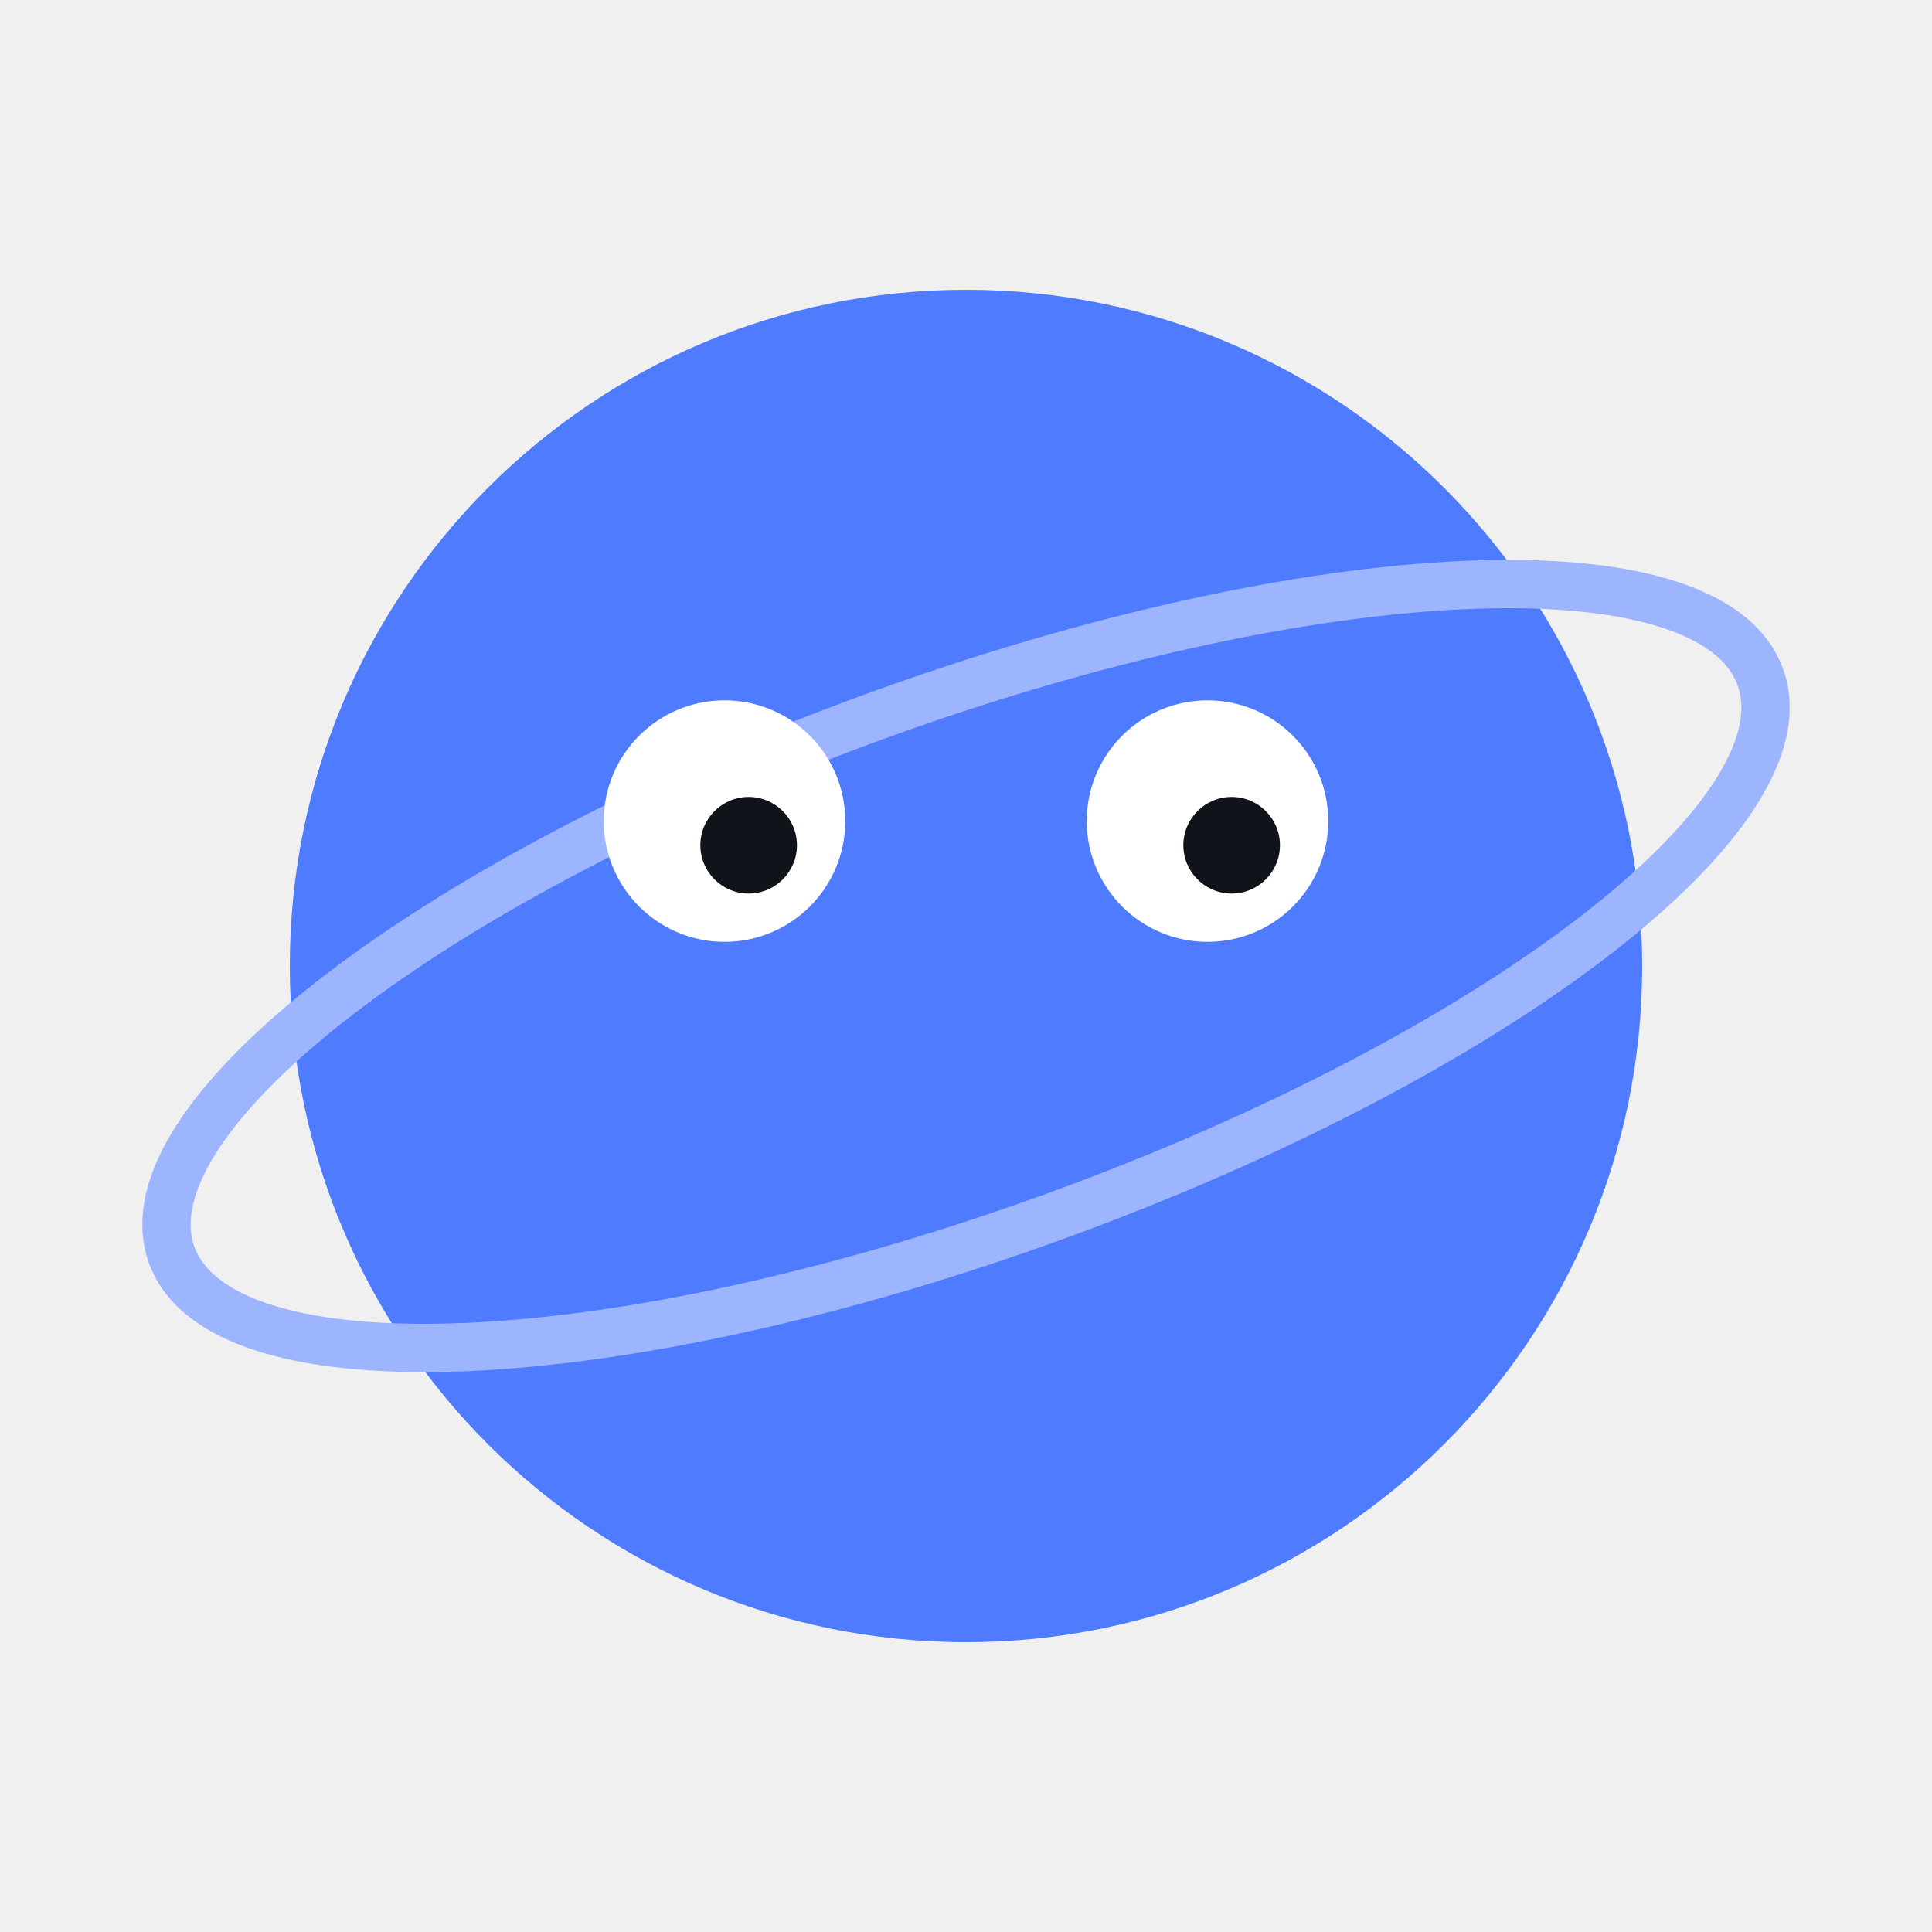
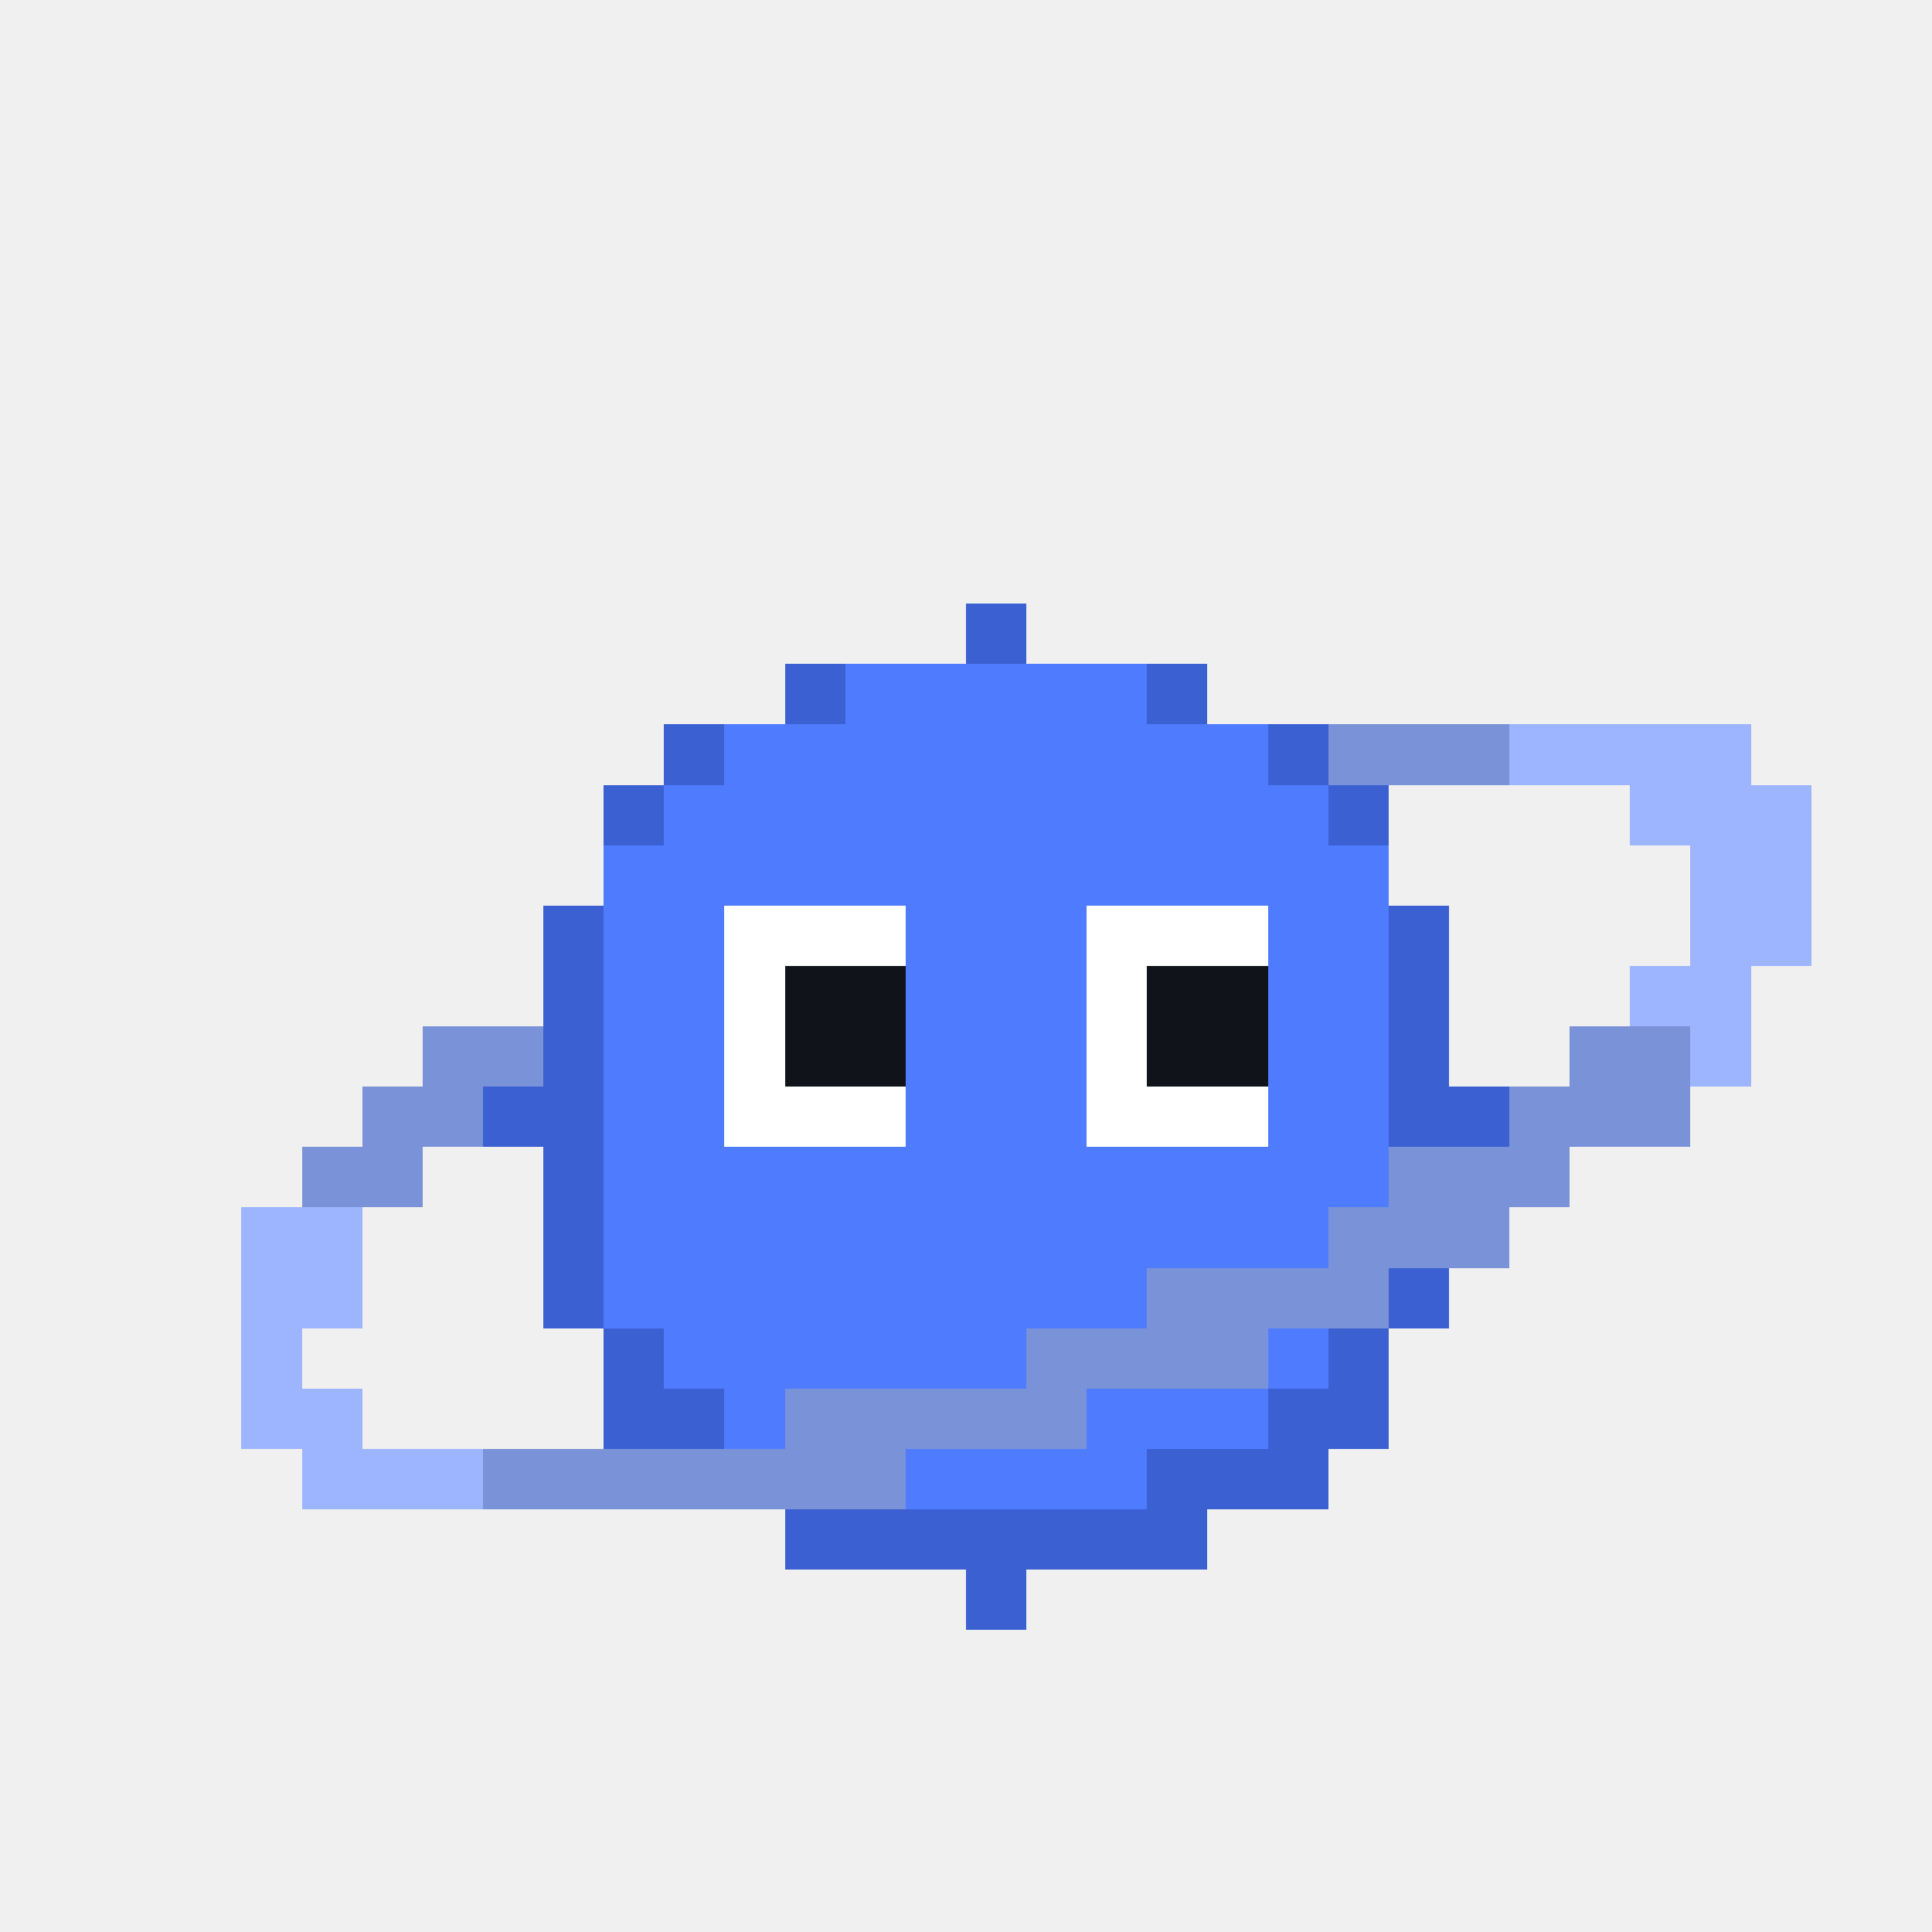
- <svg xmlns="http://www.w3.org/2000/svg" width="160" height="160" viewBox="0 0 160 160">
-   <circle cx="80" cy="80" r="56" fill="#4f7cff" />
-   <ellipse cx="80" cy="80" rx="70" ry="22" fill="none" stroke="#9db4ff" stroke-width="4" transform="rotate(-20 80 80)" />
-   <circle cx="60" cy="68" r="10" fill="#ffffff" />
-   <circle cx="100" cy="68" r="10" fill="#ffffff" />
-   <circle cx="62" cy="70" r="4" fill="#10141a" />
-   <circle cx="102" cy="70" r="4" fill="#10141a" />
+ <svg xmlns="http://www.w3.org/2000/svg" viewBox="0 0 32 32" width="128" height="128" shape-rendering="crispEdges">
+   <path d="M16 10h1v1h-1zM13 11h1v1h-1zM19 11h1v1h-1zM11 12h1v1h-1zM21 12h1v1h-1zM10 13h1v1h-1zM22 13h1v1h-1zM9 15h1v1h-1zM23 15h1v1h-1zM9 16h1v1h-1zM23 16h1v1h-1zM9 17h1v1h-1zM23 17h1v1h-1zM8 18h1v1h-1zM9 18h1v1h-1zM23 18h1v1h-1zM24 18h1v1h-1zM9 19h1v1h-1zM9 20h1v1h-1zM9 21h1v1h-1zM23 21h1v1h-1zM10 22h1v1h-1zM22 22h1v1h-1zM10 23h1v1h-1zM11 23h1v1h-1zM21 23h1v1h-1zM22 23h1v1h-1zM19 24h1v1h-1zM20 24h1v1h-1zM21 24h1v1h-1zM13 25h1v1h-1zM14 25h1v1h-1zM15 25h1v1h-1zM16 25h1v1h-1zM17 25h1v1h-1zM18 25h1v1h-1zM19 25h1v1h-1zM16 26h1v1h-1z" fill="#3a60d2" />
+   <path d="M14 11h1v1h-1zM15 11h1v1h-1zM16 11h1v1h-1zM17 11h1v1h-1zM18 11h1v1h-1zM12 12h1v1h-1zM13 12h1v1h-1zM14 12h1v1h-1zM15 12h1v1h-1zM16 12h1v1h-1zM17 12h1v1h-1zM18 12h1v1h-1zM19 12h1v1h-1zM20 12h1v1h-1zM11 13h1v1h-1zM12 13h1v1h-1zM13 13h1v1h-1zM14 13h1v1h-1zM15 13h1v1h-1zM16 13h1v1h-1zM17 13h1v1h-1zM18 13h1v1h-1zM19 13h1v1h-1zM20 13h1v1h-1zM21 13h1v1h-1zM10 14h1v1h-1zM11 14h1v1h-1zM12 14h1v1h-1zM13 14h1v1h-1zM14 14h1v1h-1zM15 14h1v1h-1zM16 14h1v1h-1zM17 14h1v1h-1zM18 14h1v1h-1zM19 14h1v1h-1zM20 14h1v1h-1zM21 14h1v1h-1zM22 14h1v1h-1zM10 15h1v1h-1zM11 15h1v1h-1zM15 15h1v1h-1zM16 15h1v1h-1zM17 15h1v1h-1zM21 15h1v1h-1zM22 15h1v1h-1zM10 16h1v1h-1zM11 16h1v1h-1zM15 16h1v1h-1zM16 16h1v1h-1zM17 16h1v1h-1zM21 16h1v1h-1zM22 16h1v1h-1zM10 17h1v1h-1zM11 17h1v1h-1zM15 17h1v1h-1zM16 17h1v1h-1zM17 17h1v1h-1zM21 17h1v1h-1zM22 17h1v1h-1zM10 18h1v1h-1zM11 18h1v1h-1zM15 18h1v1h-1zM16 18h1v1h-1zM17 18h1v1h-1zM21 18h1v1h-1zM22 18h1v1h-1zM10 19h1v1h-1zM11 19h1v1h-1zM12 19h1v1h-1zM13 19h1v1h-1zM14 19h1v1h-1zM15 19h1v1h-1zM16 19h1v1h-1zM17 19h1v1h-1zM18 19h1v1h-1zM19 19h1v1h-1zM20 19h1v1h-1zM21 19h1v1h-1zM22 19h1v1h-1zM10 20h1v1h-1zM11 20h1v1h-1zM12 20h1v1h-1zM13 20h1v1h-1zM14 20h1v1h-1zM15 20h1v1h-1zM16 20h1v1h-1zM17 20h1v1h-1zM18 20h1v1h-1zM19 20h1v1h-1zM20 20h1v1h-1zM21 20h1v1h-1zM10 21h1v1h-1zM11 21h1v1h-1zM12 21h1v1h-1zM13 21h1v1h-1zM14 21h1v1h-1zM15 21h1v1h-1zM16 21h1v1h-1zM17 21h1v1h-1zM18 21h1v1h-1zM11 22h1v1h-1zM12 22h1v1h-1zM13 22h1v1h-1zM14 22h1v1h-1zM15 22h1v1h-1zM16 22h1v1h-1zM21 22h1v1h-1zM12 23h1v1h-1zM18 23h1v1h-1zM19 23h1v1h-1zM20 23h1v1h-1zM15 24h1v1h-1zM16 24h1v1h-1zM17 24h1v1h-1zM18 24h1v1h-1z" fill="#4f7cff" />
+   <path d="M22 12h1v1h-1zM23 12h1v1h-1zM24 12h1v1h-1zM7 17h1v1h-1zM8 17h1v1h-1zM26 17h1v1h-1zM27 17h1v1h-1zM6 18h1v1h-1zM7 18h1v1h-1zM25 18h1v1h-1zM26 18h1v1h-1zM27 18h1v1h-1zM5 19h1v1h-1zM6 19h1v1h-1zM23 19h1v1h-1zM24 19h1v1h-1zM25 19h1v1h-1zM22 20h1v1h-1zM23 20h1v1h-1zM24 20h1v1h-1zM19 21h1v1h-1zM20 21h1v1h-1zM21 21h1v1h-1zM22 21h1v1h-1zM17 22h1v1h-1zM18 22h1v1h-1zM19 22h1v1h-1zM20 22h1v1h-1zM13 23h1v1h-1zM14 23h1v1h-1zM15 23h1v1h-1zM16 23h1v1h-1zM17 23h1v1h-1zM8 24h1v1h-1zM9 24h1v1h-1zM10 24h1v1h-1zM11 24h1v1h-1zM12 24h1v1h-1zM13 24h1v1h-1zM14 24h1v1h-1z" fill="#7a92d8" />
+   <path d="M25 12h1v1h-1zM26 12h1v1h-1zM27 12h1v1h-1zM28 12h1v1h-1zM27 13h1v1h-1zM28 13h1v1h-1zM29 13h1v1h-1zM28 14h1v1h-1zM29 14h1v1h-1zM28 15h1v1h-1zM29 15h1v1h-1zM27 16h1v1h-1zM28 16h1v1h-1zM28 17h1v1h-1zM4 20h1v1h-1zM5 20h1v1h-1zM4 21h1v1h-1zM5 21h1v1h-1zM4 22h1v1h-1zM4 23h1v1h-1zM5 23h1v1h-1zM5 24h1v1h-1zM6 24h1v1h-1zM7 24h1v1h-1z" fill="#9db4ff" />
+   <path d="M12 15h1v1h-1zM13 15h1v1h-1zM14 15h1v1h-1zM18 15h1v1h-1zM19 15h1v1h-1zM20 15h1v1h-1zM12 16h1v1h-1zM18 16h1v1h-1zM12 17h1v1h-1zM18 17h1v1h-1zM12 18h1v1h-1zM13 18h1v1h-1zM14 18h1v1h-1zM18 18h1v1h-1zM19 18h1v1h-1zM20 18h1v1h-1z" fill="#ffffff" />
+   <path d="M13 16h1v1h-1zM14 16h1v1h-1zM19 16h1v1h-1zM20 16h1v1h-1zM13 17h1v1h-1zM14 17h1v1h-1zM19 17h1v1h-1zM20 17h1v1h-1z" fill="#10141a" />
</svg>
